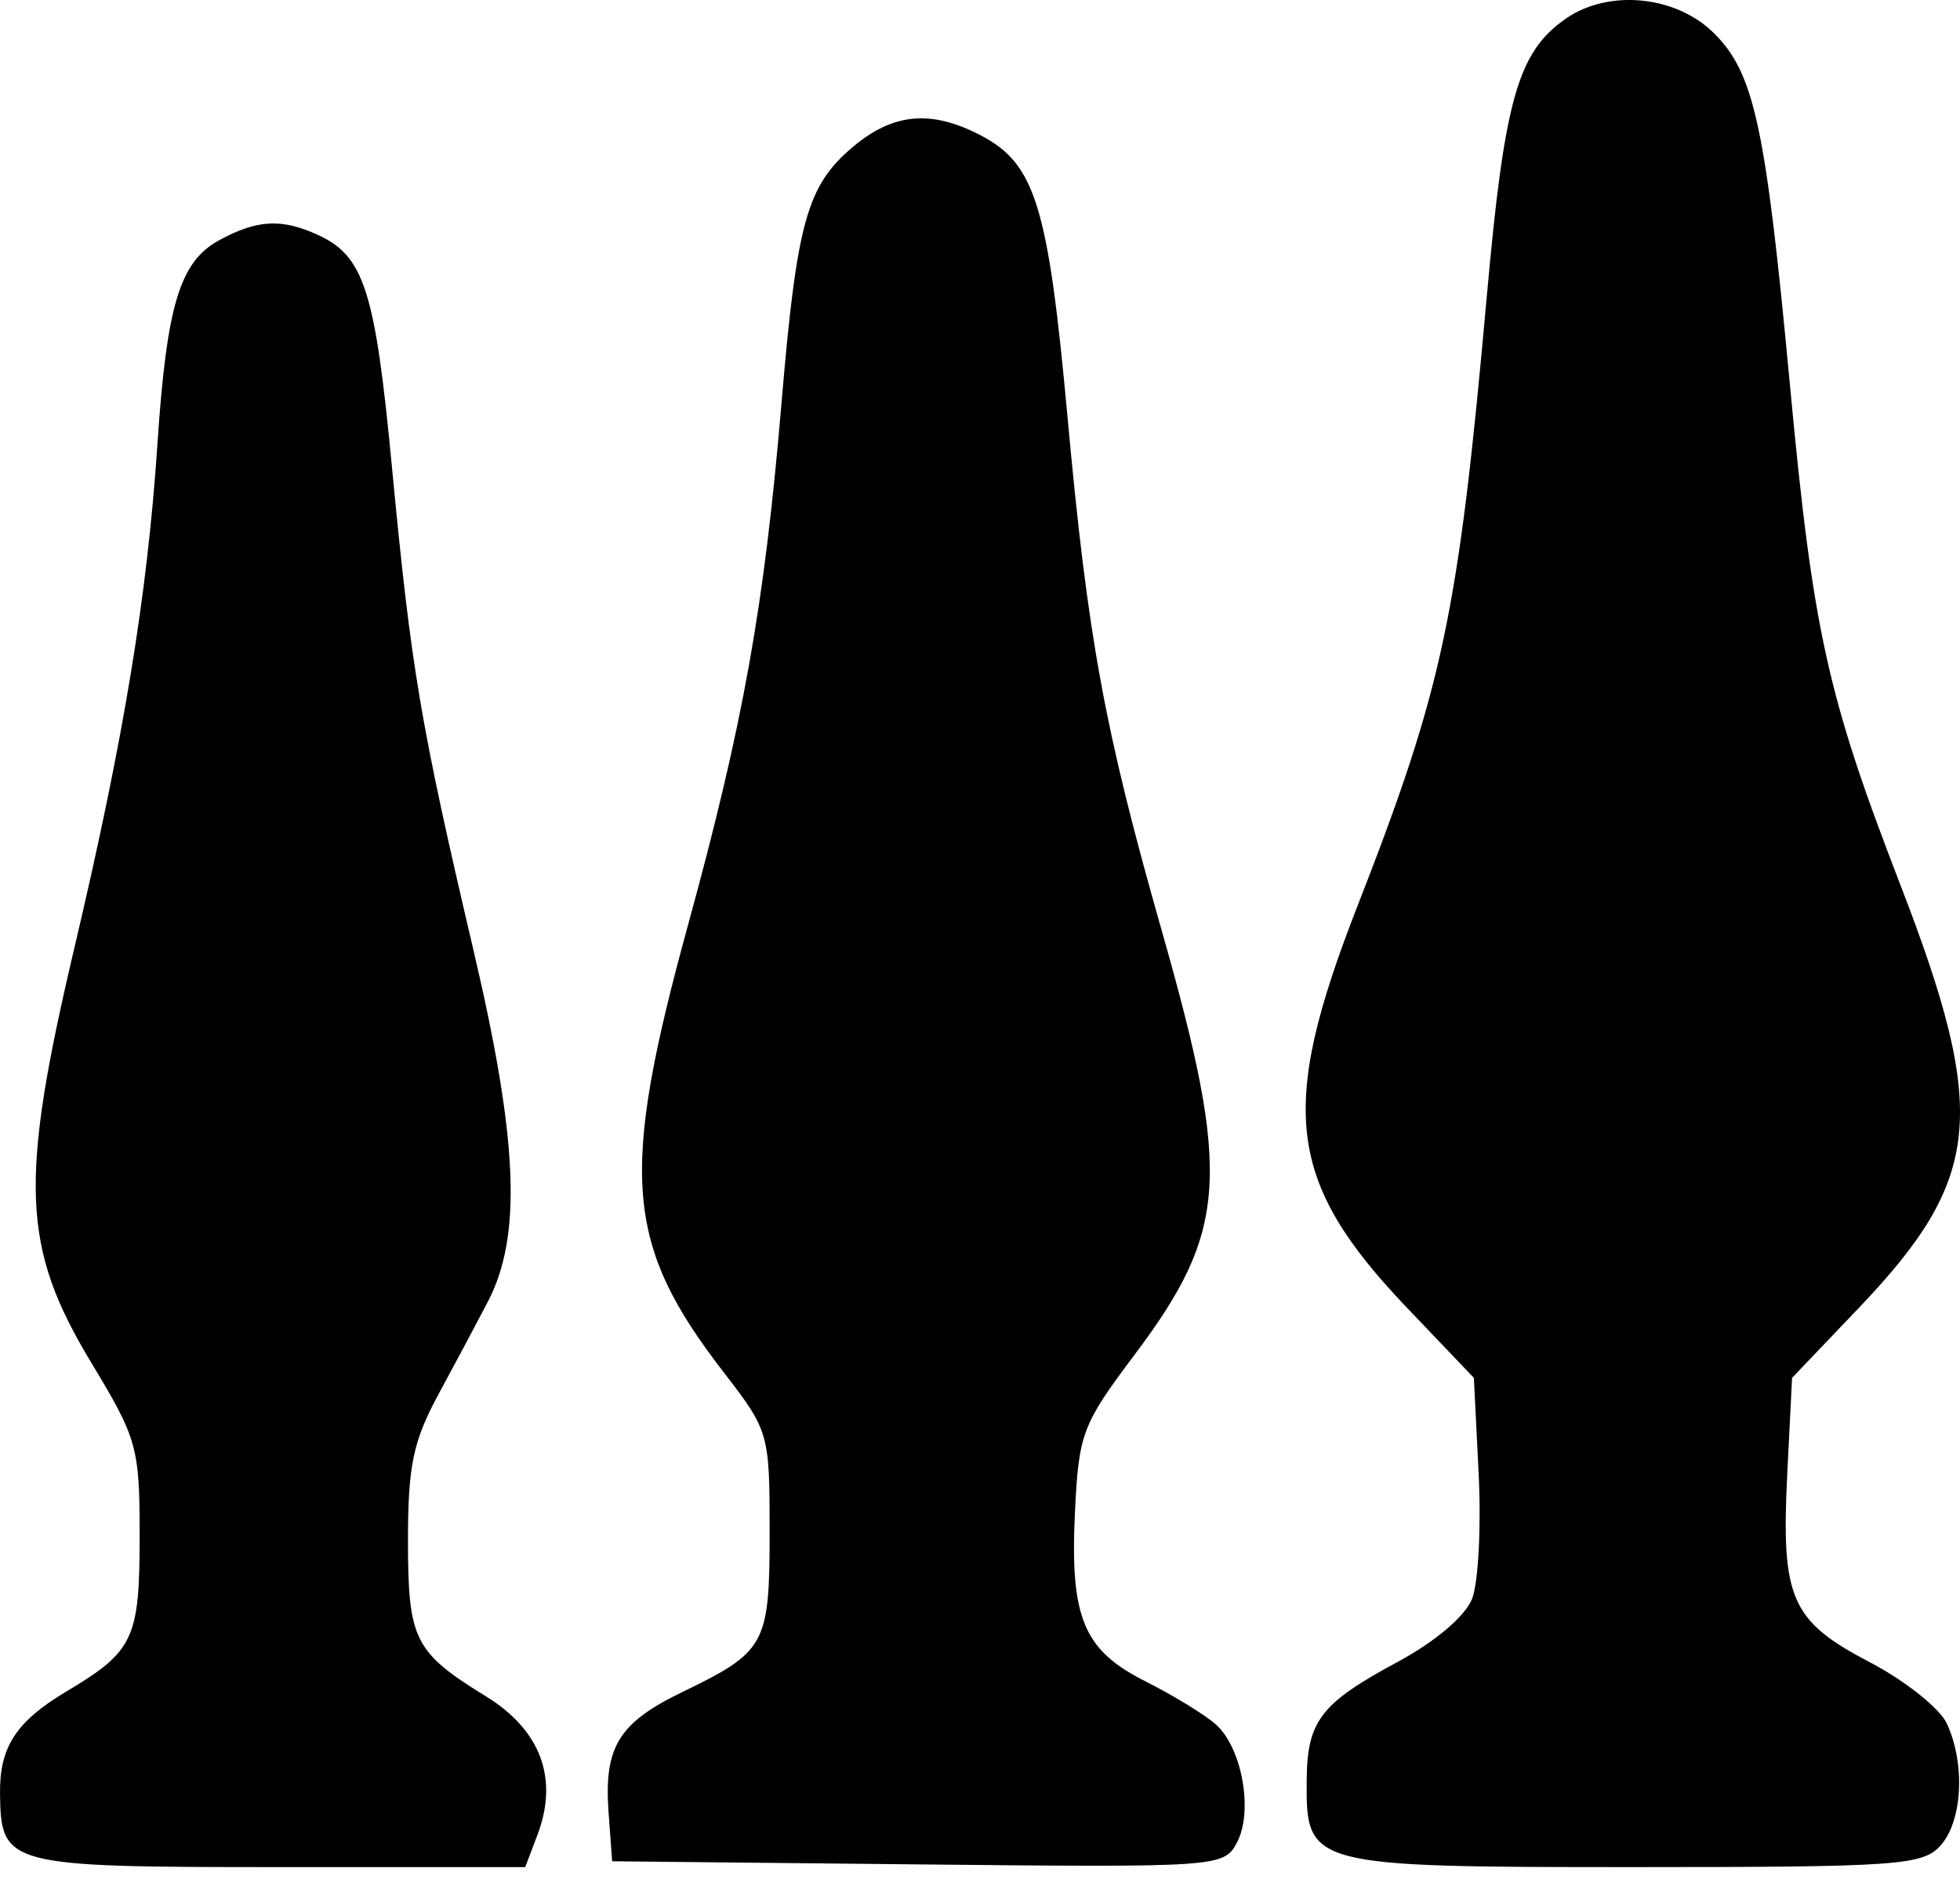
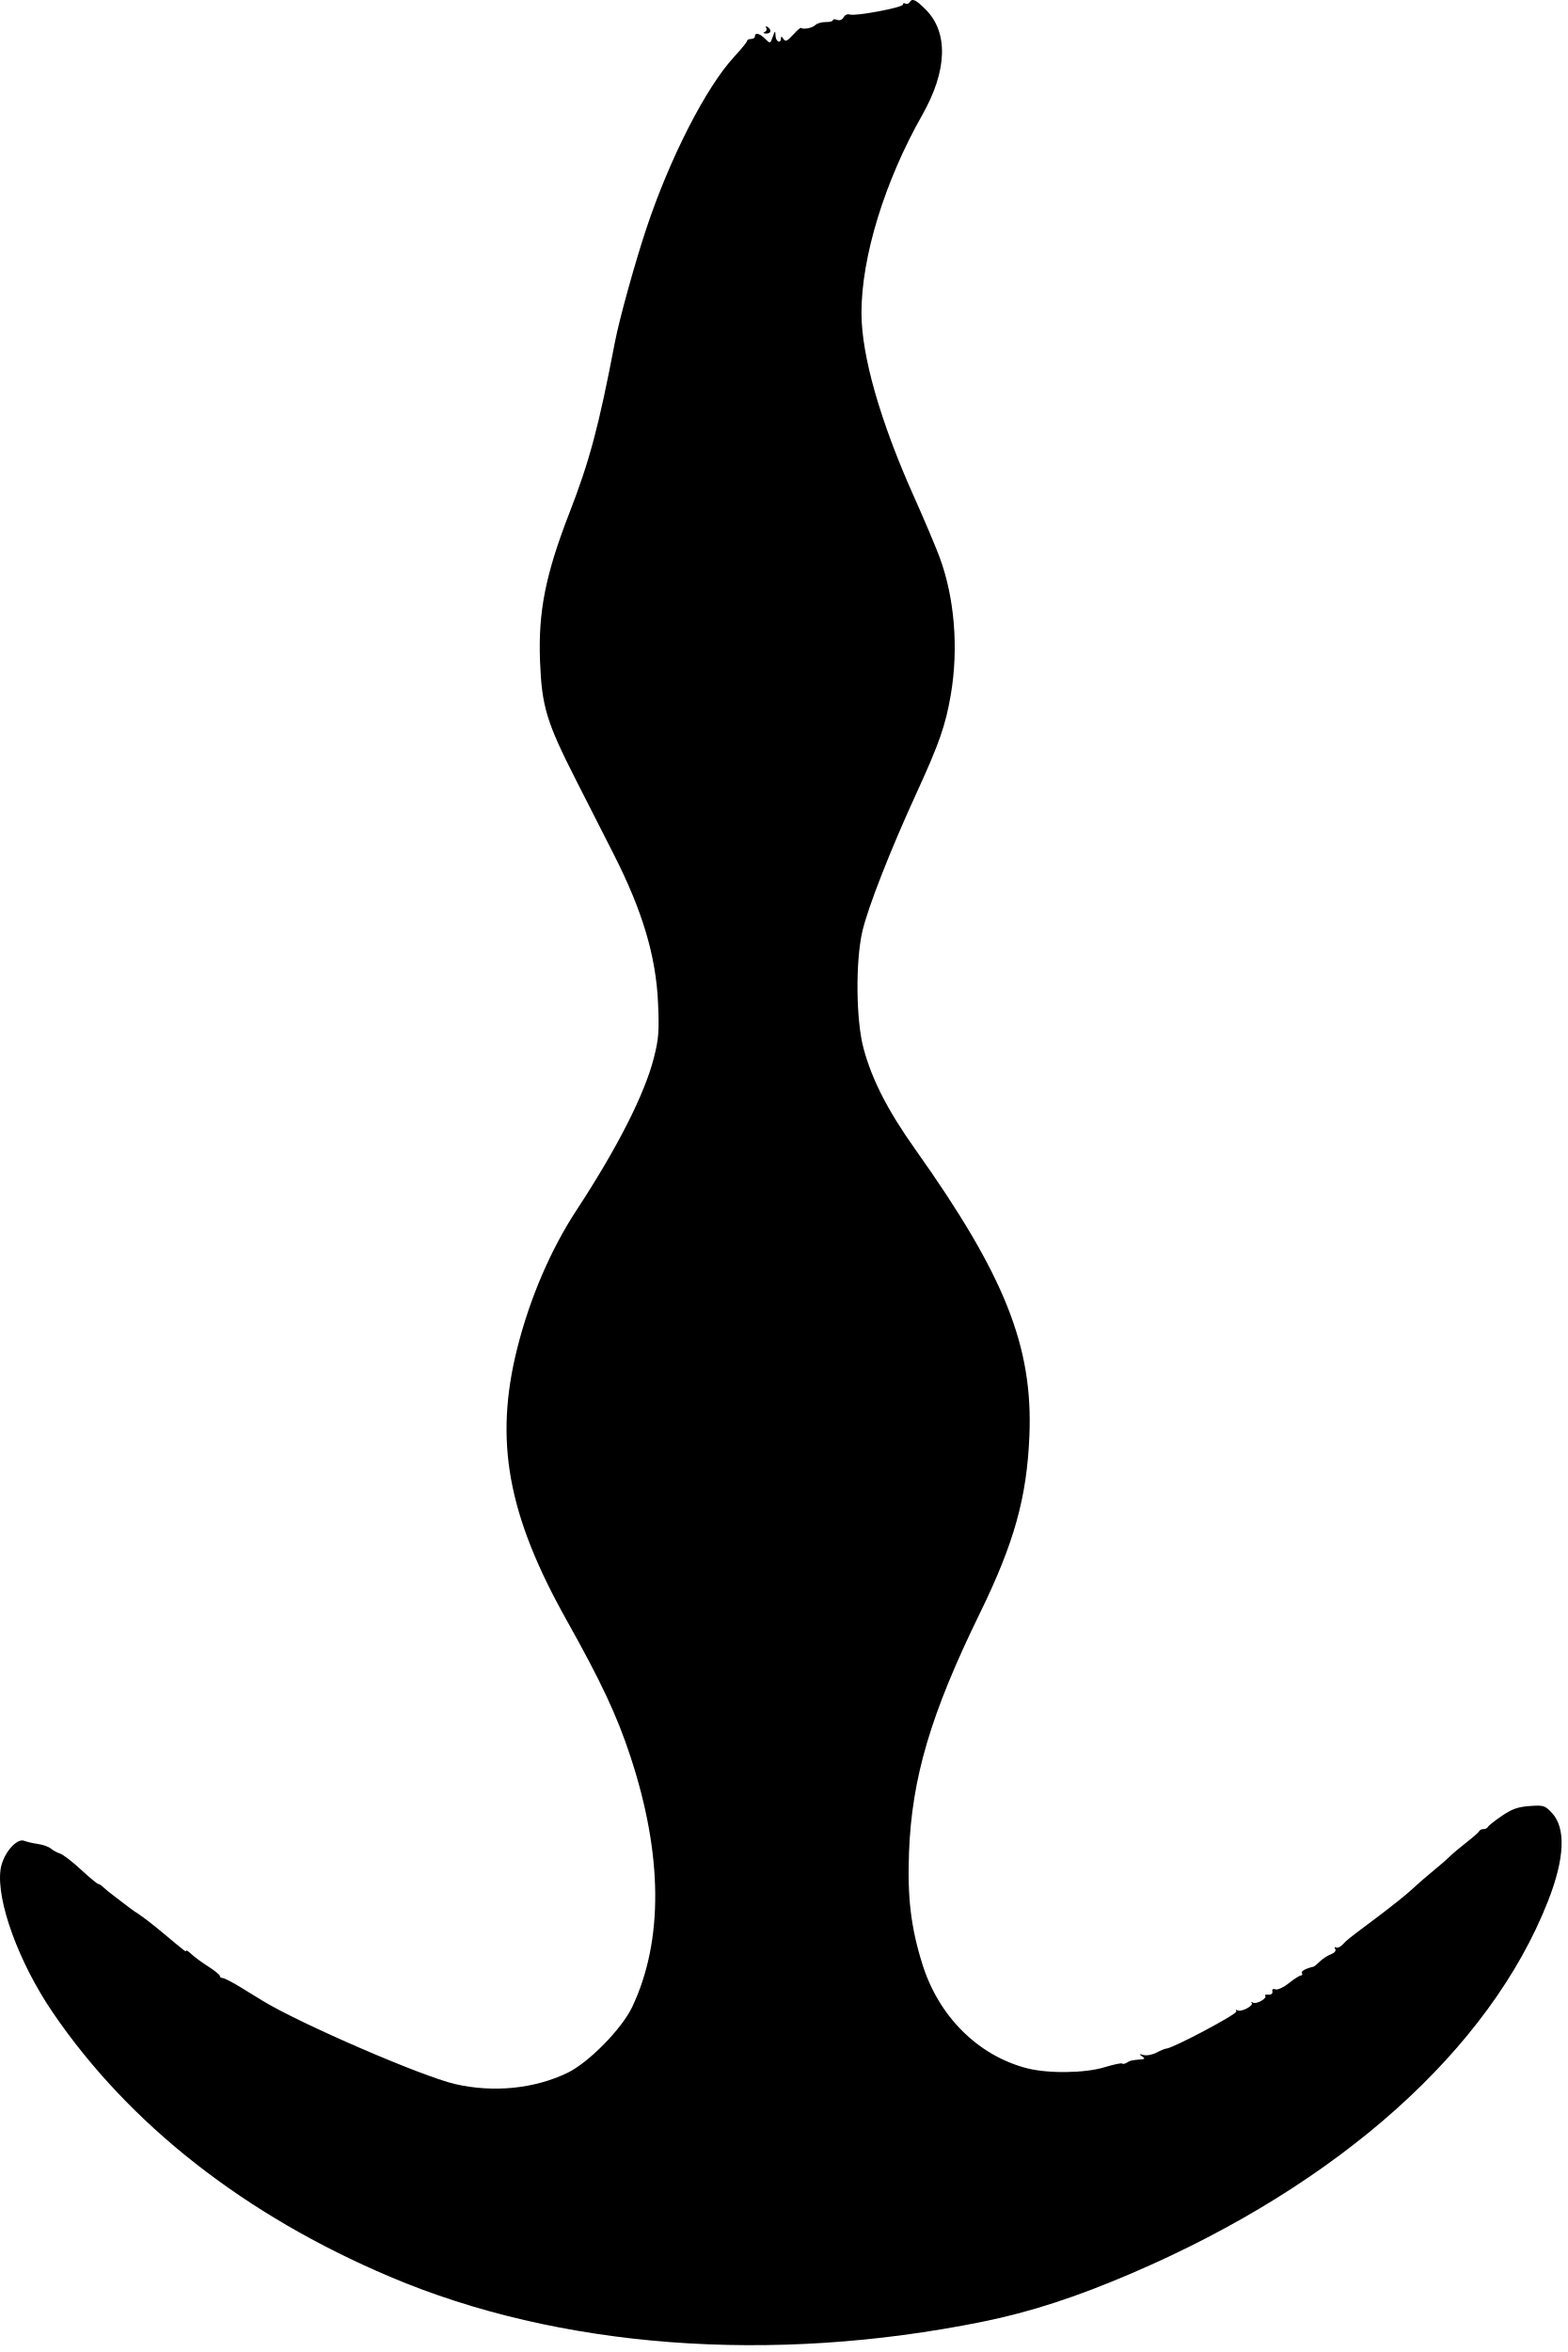
- <svg xmlns="http://www.w3.org/2000/svg" width="84" height="81" viewBox="0 0 84 81" fill="none">
-   <path fill-rule="evenodd" clip-rule="evenodd" d="M67.093 0.808C65.051 2.238 64.478 4.255 63.724 12.659C62.493 26.399 61.852 29.423 58.166 38.865C54.767 47.569 55.152 50.657 60.307 56.062L63.166 59.058L63.371 63.168C63.484 65.428 63.358 67.841 63.089 68.528C62.798 69.271 61.514 70.362 59.925 71.219C56.59 73.014 56.02 73.755 56.001 76.326C55.972 79.993 56.102 80.028 70.072 80.028C81.312 80.028 82.398 79.952 83.157 79.114C84.104 78.067 84.237 75.629 83.442 73.885C83.144 73.231 81.657 72.044 80.138 71.249C76.748 69.477 76.329 68.521 76.597 63.168L76.803 59.058L79.662 56.062C84.957 50.51 85.23 47.718 81.434 37.899C78.312 29.82 77.698 27.043 76.714 16.528C75.674 5.412 75.187 3.154 73.466 1.432C71.837 -0.196 68.933 -0.481 67.093 0.808ZM36.556 6.294C34.582 7.956 34.151 9.501 33.493 17.278C32.757 25.991 31.862 30.985 29.482 39.665C26.544 50.382 26.777 53.325 31 58.799C32.959 61.337 32.984 61.426 32.984 65.663C32.984 70.495 32.823 70.79 29.244 72.524C26.515 73.844 25.879 74.88 26.081 77.672L26.235 79.778L39.337 79.912C52.246 80.043 52.449 80.029 53.008 78.984C53.724 77.645 53.234 74.902 52.099 73.905C51.624 73.487 50.269 72.659 49.09 72.066C46.423 70.725 45.849 69.334 46.072 64.757C46.233 61.45 46.387 61.044 48.605 58.094C52.626 52.746 52.779 50.394 49.789 39.889C47.331 31.25 46.621 27.378 45.748 17.845C44.918 8.786 44.366 7.009 42.001 5.786C39.894 4.696 38.276 4.847 36.556 6.294ZM9.4 10.293C7.708 11.211 7.146 13.063 6.748 19.028C6.312 25.553 5.31 31.631 3.186 40.635C0.816 50.681 0.931 53.474 3.917 58.416C5.883 61.67 5.985 62.035 5.985 65.838C5.985 70.245 5.733 70.779 2.853 72.496C0.692 73.784 -0.022 74.879 0.001 76.87C0.036 79.964 0.277 80.028 11.927 80.028H22.509L23.03 78.658C23.949 76.241 23.181 74.161 20.835 72.715C17.744 70.808 17.485 70.29 17.485 66.007C17.485 62.811 17.704 61.772 18.811 59.727C19.541 58.38 20.488 56.603 20.916 55.778C22.372 52.971 22.205 48.885 20.303 40.778C18.012 31.003 17.624 28.708 16.795 19.991C16.078 12.445 15.605 10.972 13.613 10.063C12.062 9.357 11.018 9.414 9.4 10.293Z" fill="black" />
+ <svg xmlns="http://www.w3.org/2000/svg" width="60" height="90" viewBox="0 0 60 90" fill="none">
+   <path fill-rule="evenodd" clip-rule="evenodd" d="M34.808 0.092C34.773 0.148 34.704 0.168 34.653 0.137C34.602 0.105 34.56 0.121 34.56 0.173C34.56 0.288 32.723 0.632 32.522 0.555C32.443 0.524 32.338 0.572 32.288 0.66C32.235 0.757 32.134 0.797 32.037 0.759C31.949 0.725 31.876 0.732 31.876 0.774C31.876 0.816 31.753 0.847 31.602 0.844C31.452 0.84 31.27 0.894 31.198 0.964C31.083 1.075 30.742 1.138 30.651 1.066C30.634 1.052 30.497 1.174 30.347 1.337C30.123 1.581 30.058 1.607 29.983 1.487C29.92 1.387 29.89 1.381 29.889 1.466C29.886 1.691 29.689 1.596 29.681 1.366C29.674 1.159 29.665 1.162 29.575 1.41C29.479 1.675 29.475 1.676 29.285 1.485C29.076 1.275 28.893 1.231 28.893 1.391C28.893 1.446 28.826 1.491 28.744 1.491C28.662 1.491 28.594 1.525 28.593 1.566C28.593 1.607 28.37 1.88 28.099 2.173C27.022 3.338 25.637 6.045 24.739 8.741C24.301 10.055 23.7 12.226 23.535 13.091C22.916 16.324 22.567 17.634 21.792 19.63C20.879 21.98 20.596 23.408 20.668 25.291C20.736 27.044 20.912 27.623 22.066 29.891C22.612 30.963 23.253 32.223 23.49 32.691C24.593 34.862 25.11 36.6 25.186 38.394C25.232 39.472 25.21 39.763 25.023 40.488C24.662 41.89 23.632 43.916 22.066 46.307C21.078 47.814 20.282 49.668 19.8 51.578C18.909 55.115 19.423 57.957 21.683 61.991C23.008 64.355 23.606 65.63 24.123 67.195C25.37 70.97 25.396 74.252 24.2 76.79C23.802 77.633 22.532 78.926 21.715 79.32C20.447 79.93 18.876 80.085 17.408 79.745C16.138 79.45 11.493 77.44 10.054 76.562C9.944 76.495 9.581 76.272 9.246 76.066C8.911 75.86 8.586 75.691 8.525 75.691C8.464 75.691 8.414 75.655 8.414 75.611C8.414 75.567 8.217 75.406 7.977 75.253C7.736 75.1 7.446 74.887 7.33 74.779C7.216 74.671 7.122 74.609 7.122 74.641C7.122 74.705 7.137 74.717 6.241 73.968C5.893 73.678 5.491 73.365 5.346 73.272C5.202 73.179 5.039 73.067 4.984 73.022C4.929 72.977 4.706 72.807 4.487 72.644C4.268 72.481 4.03 72.29 3.958 72.219C3.886 72.149 3.796 72.09 3.759 72.09C3.722 72.09 3.424 71.842 3.096 71.539C2.769 71.237 2.411 70.962 2.301 70.928C2.191 70.895 2.034 70.809 1.952 70.739C1.87 70.668 1.646 70.588 1.455 70.561C1.263 70.534 1.029 70.48 0.933 70.441C0.629 70.316 0.1 70.954 0.02 71.545C-0.143 72.736 0.725 75.109 2.016 77.003C4.942 81.296 9.363 84.761 14.926 87.121C21.378 89.859 29.515 90.478 37.593 88.844C39.432 88.472 41.174 87.906 43.339 86.977C51.259 83.576 57.022 78.42 59.249 72.741C59.886 71.116 59.938 69.955 59.399 69.375C59.132 69.087 59.076 69.07 58.54 69.109C58.094 69.141 57.858 69.225 57.473 69.49C57.201 69.676 56.963 69.865 56.945 69.91C56.927 69.954 56.852 69.991 56.779 69.991C56.706 69.991 56.632 70.026 56.614 70.07C56.596 70.113 56.379 70.304 56.133 70.495C55.887 70.685 55.595 70.931 55.485 71.041C55.374 71.151 55.083 71.403 54.839 71.602C54.594 71.801 54.237 72.111 54.045 72.292C53.854 72.472 53.273 72.939 52.753 73.329C51.527 74.249 51.572 74.213 51.386 74.411C51.298 74.504 51.183 74.553 51.129 74.52C51.075 74.487 51.064 74.511 51.103 74.576C51.146 74.645 51.08 74.727 50.935 74.783C50.804 74.833 50.614 74.957 50.514 75.057C50.414 75.158 50.306 75.247 50.275 75.254C49.967 75.327 49.783 75.429 49.827 75.502C49.857 75.551 49.84 75.591 49.79 75.591C49.74 75.591 49.533 75.723 49.33 75.885C49.128 76.047 48.896 76.154 48.816 76.123C48.725 76.088 48.68 76.118 48.698 76.204C48.715 76.284 48.652 76.335 48.546 76.326C48.447 76.318 48.391 76.336 48.421 76.367C48.517 76.463 48.087 76.706 47.956 76.631C47.888 76.591 47.865 76.595 47.905 76.64C48 76.746 47.495 77.01 47.359 76.925C47.301 76.889 47.284 76.907 47.32 76.966C47.377 77.059 44.869 78.39 44.633 78.391C44.588 78.392 44.422 78.46 44.263 78.543C44.104 78.627 43.881 78.668 43.766 78.636C43.599 78.59 43.587 78.599 43.706 78.683C43.833 78.772 43.825 78.79 43.657 78.805C43.306 78.834 43.261 78.845 43.128 78.928C43.056 78.974 42.975 78.989 42.948 78.962C42.922 78.935 42.623 78.997 42.284 79.101C41.519 79.335 40.106 79.352 39.288 79.138C37.426 78.65 35.93 77.159 35.305 75.169C34.864 73.766 34.726 72.618 34.79 70.894C34.896 68.035 35.622 65.58 37.494 61.749C38.815 59.048 39.3 57.312 39.398 54.941C39.539 51.522 38.457 48.807 35.029 43.979C33.976 42.495 33.378 41.328 33.051 40.119C32.761 39.047 32.738 36.798 33.005 35.641C33.215 34.727 34.075 32.532 35.08 30.341C35.943 28.462 36.191 27.751 36.39 26.583C36.694 24.803 36.533 22.851 35.954 21.304C35.797 20.884 35.356 19.843 34.974 18.991C33.689 16.121 32.974 13.621 32.971 11.983C32.967 9.839 33.856 6.942 35.299 4.397C36.256 2.708 36.305 1.246 35.432 0.368C35.043 -0.023 34.914 -0.08 34.808 0.092ZM29.326 1.067C29.362 1.126 29.335 1.197 29.267 1.224C29.192 1.255 29.211 1.278 29.316 1.283C29.513 1.292 29.549 1.139 29.375 1.031C29.307 0.989 29.287 1.004 29.326 1.067Z" fill="black" />
</svg>
